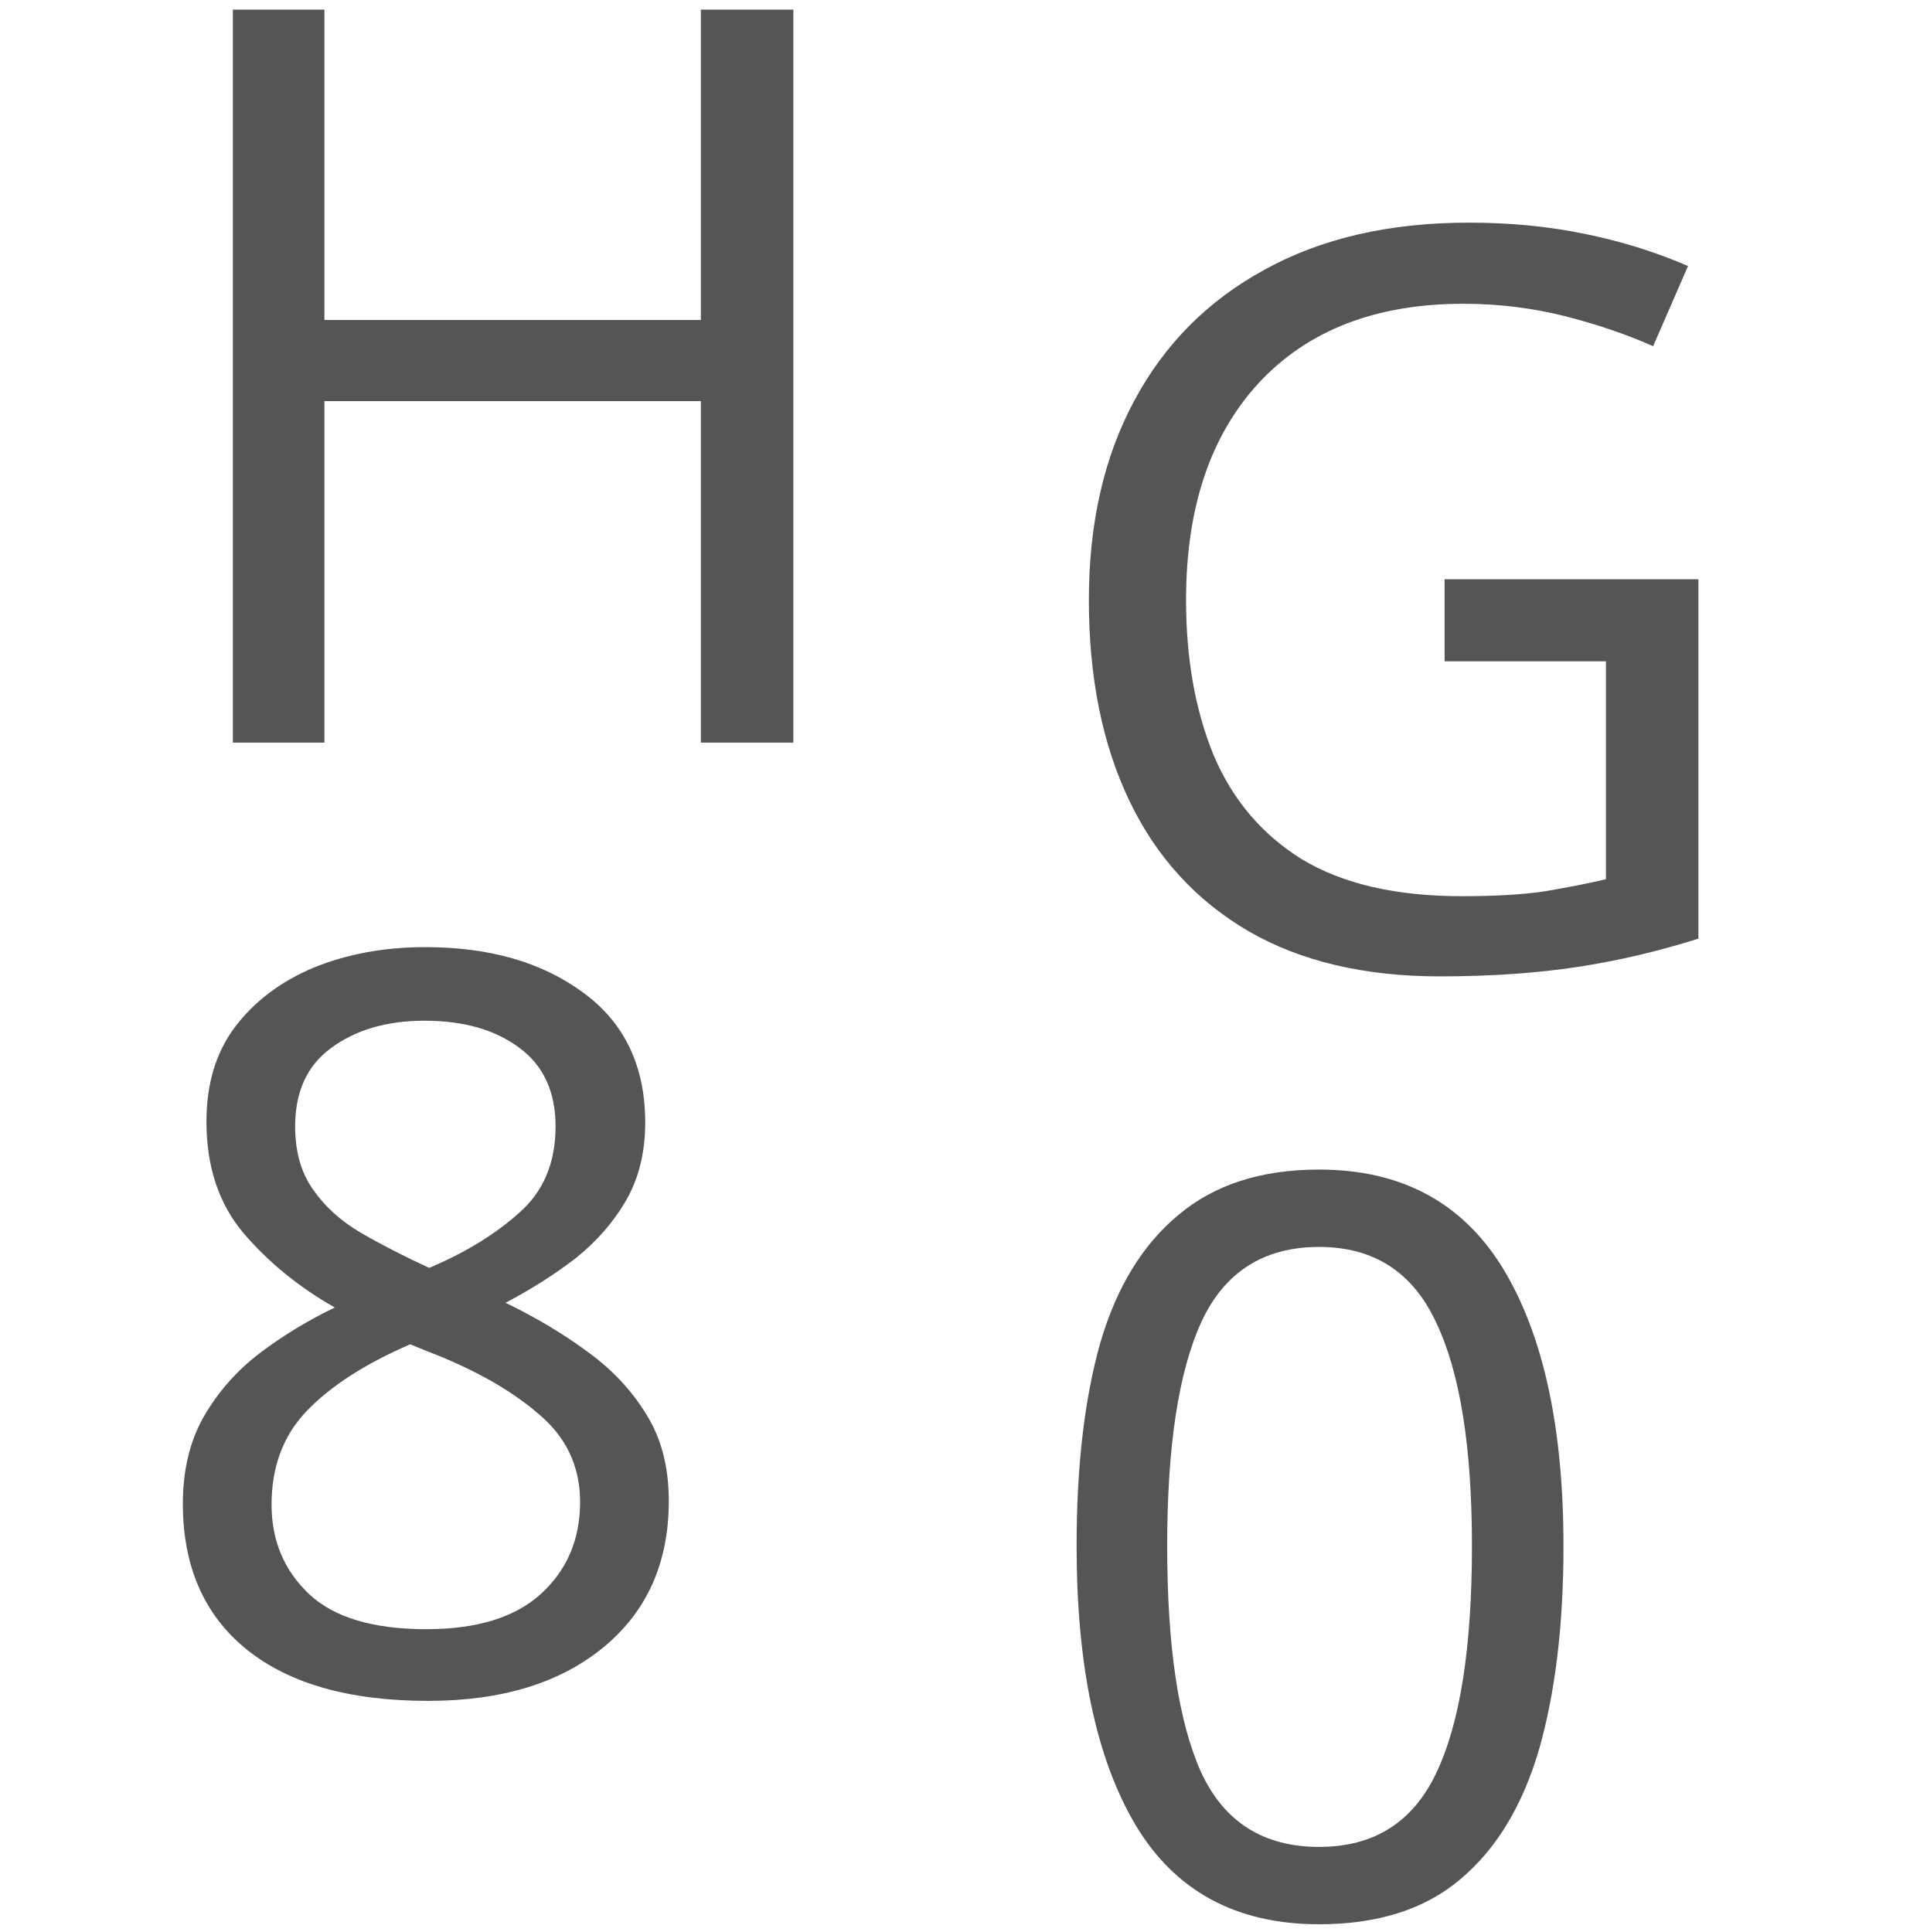
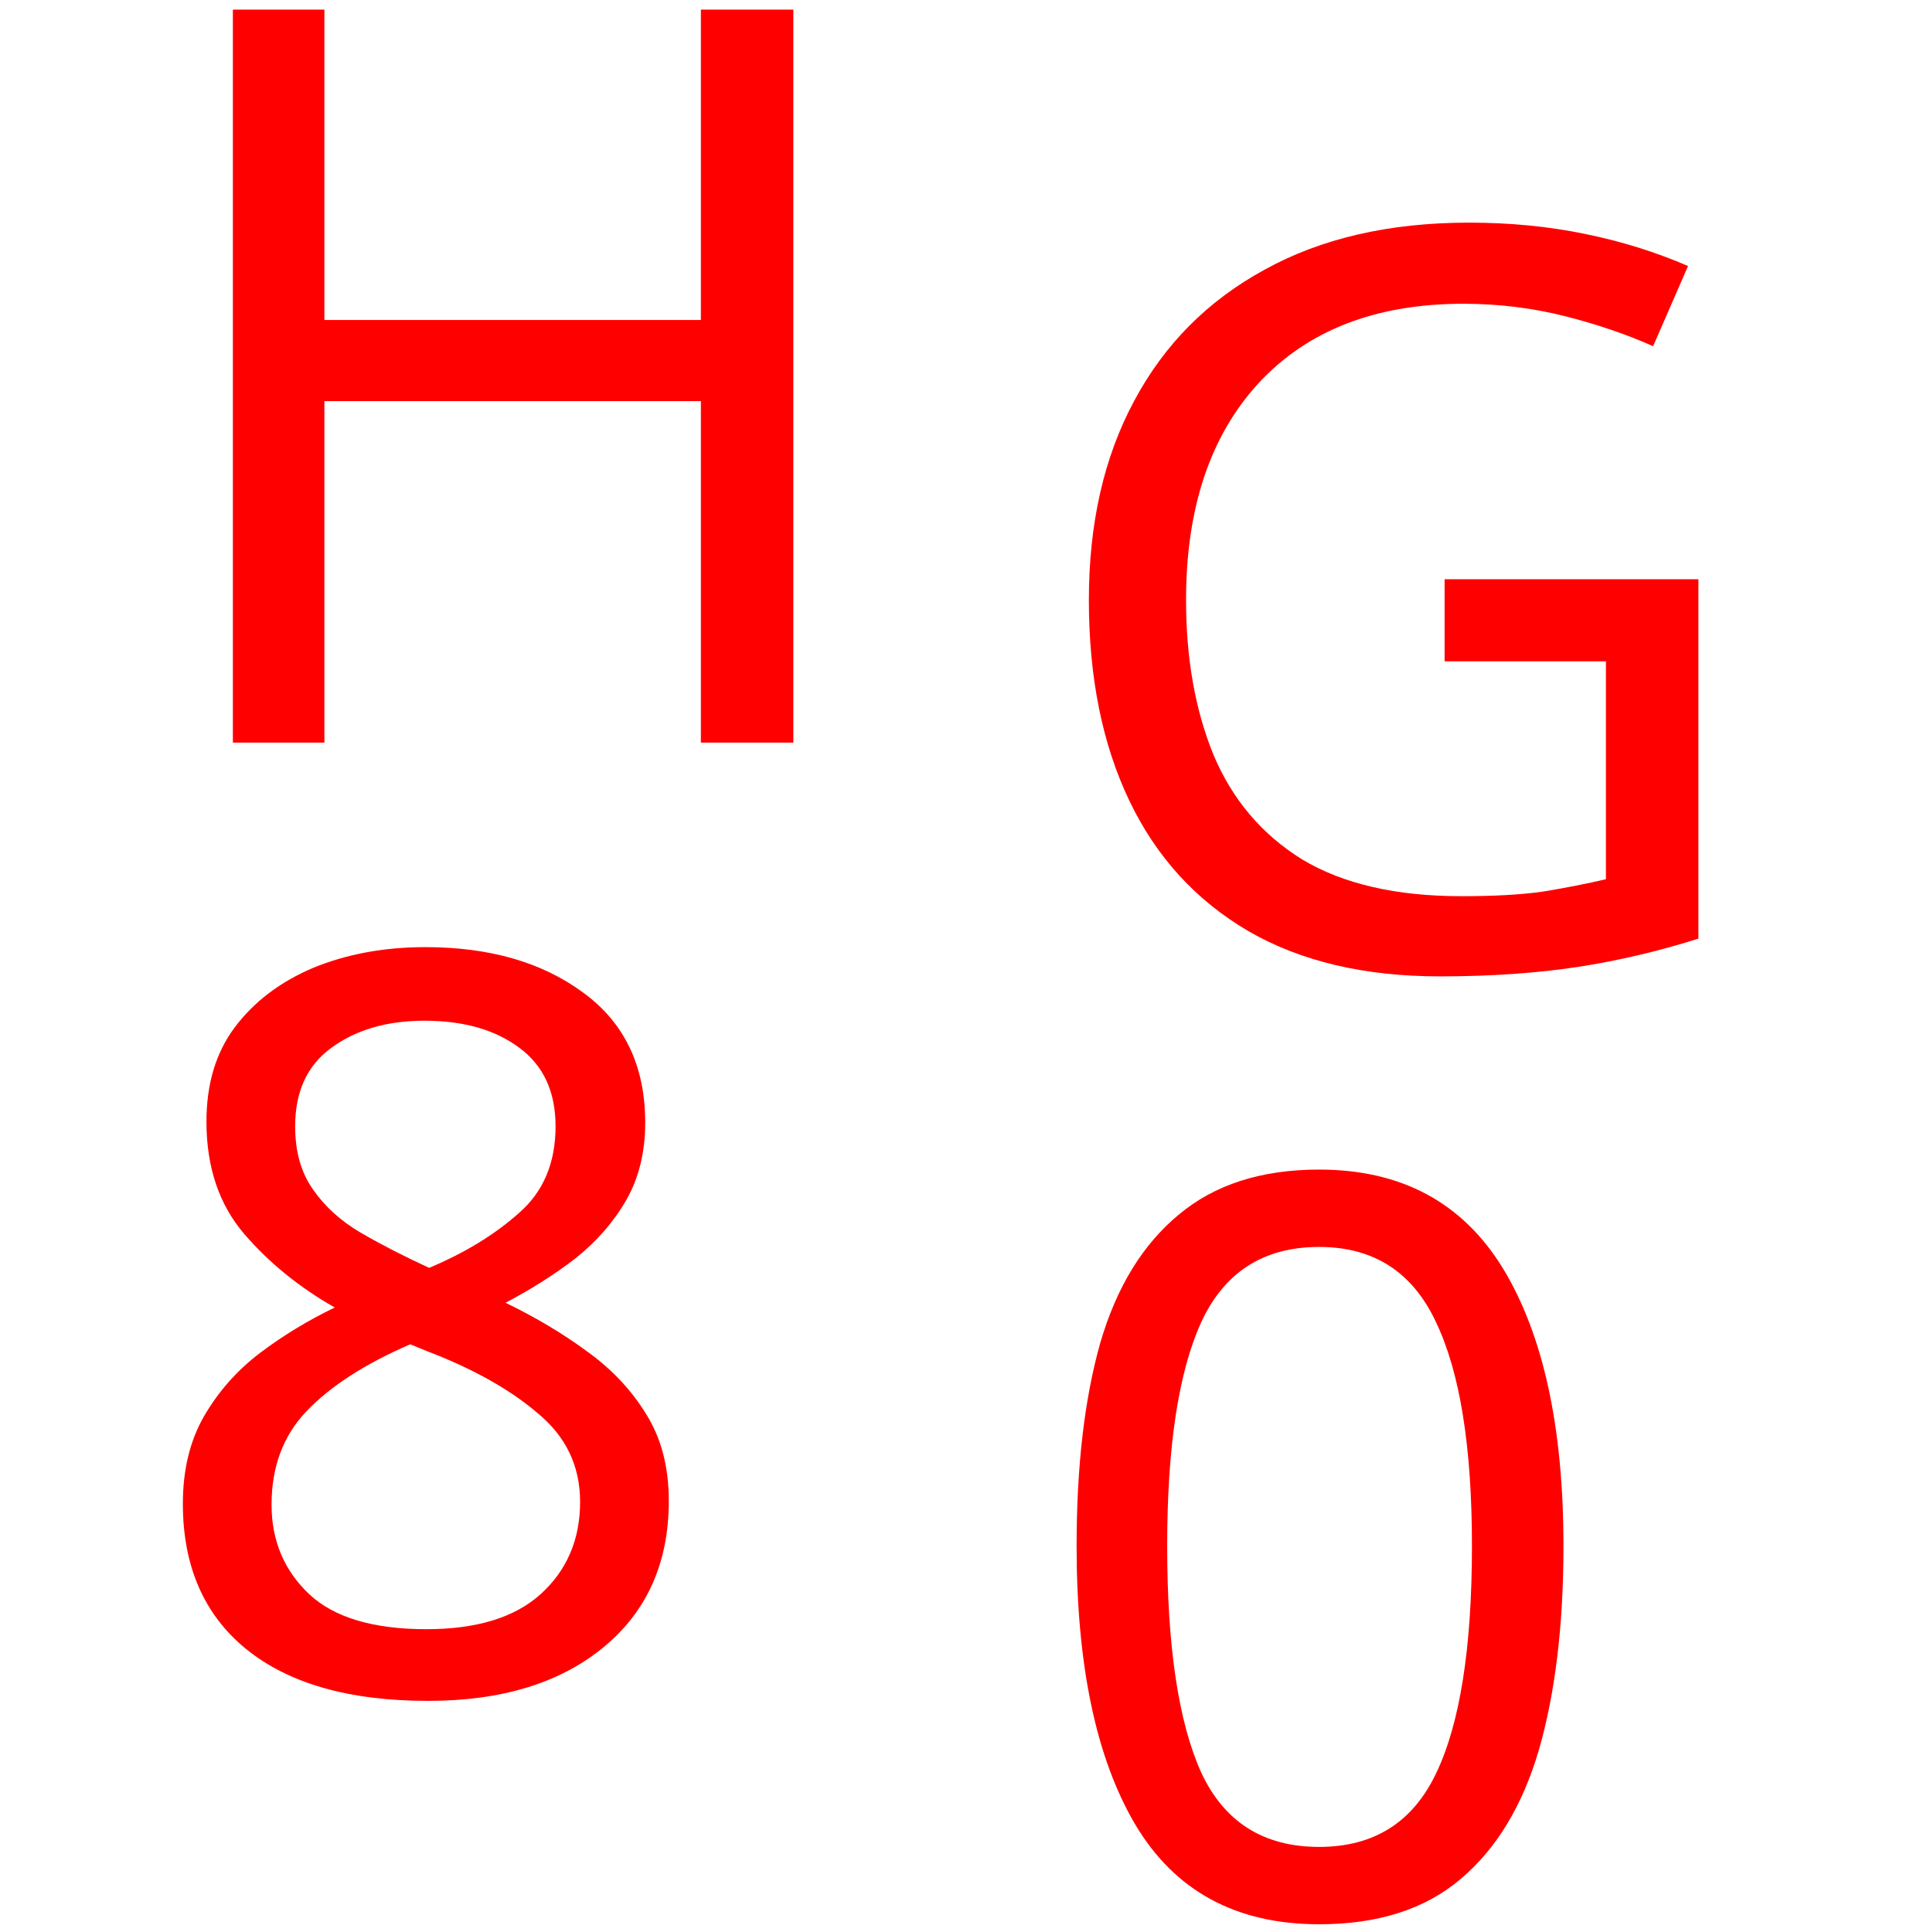
<svg xmlns="http://www.w3.org/2000/svg" id="Layer_1" version="1.1" viewBox="0 0 31.9 32">
  <defs>
    <style>
      .st0 {
-         fill: #555;
+         fill: red;
        font-family: Kyoshi-ThreeLine, Kyoshi;
        font-size: 17px;
      }
    </style>
  </defs>
  <text class="st0" transform="translate(2.2 12.3)">
    <tspan x="0" y="0">H</tspan>
  </text>
  <text class="st0" transform="translate(17 16)">
    <tspan x="0" y="0">G</tspan>
  </text>
  <text class="st0" transform="translate(2.2 28)">
    <tspan x="0" y="0">8</tspan>
  </text>
  <text class="st0" transform="translate(17 31.7)">
    <tspan x="0" y="0">0</tspan>
  </text>
</svg>
